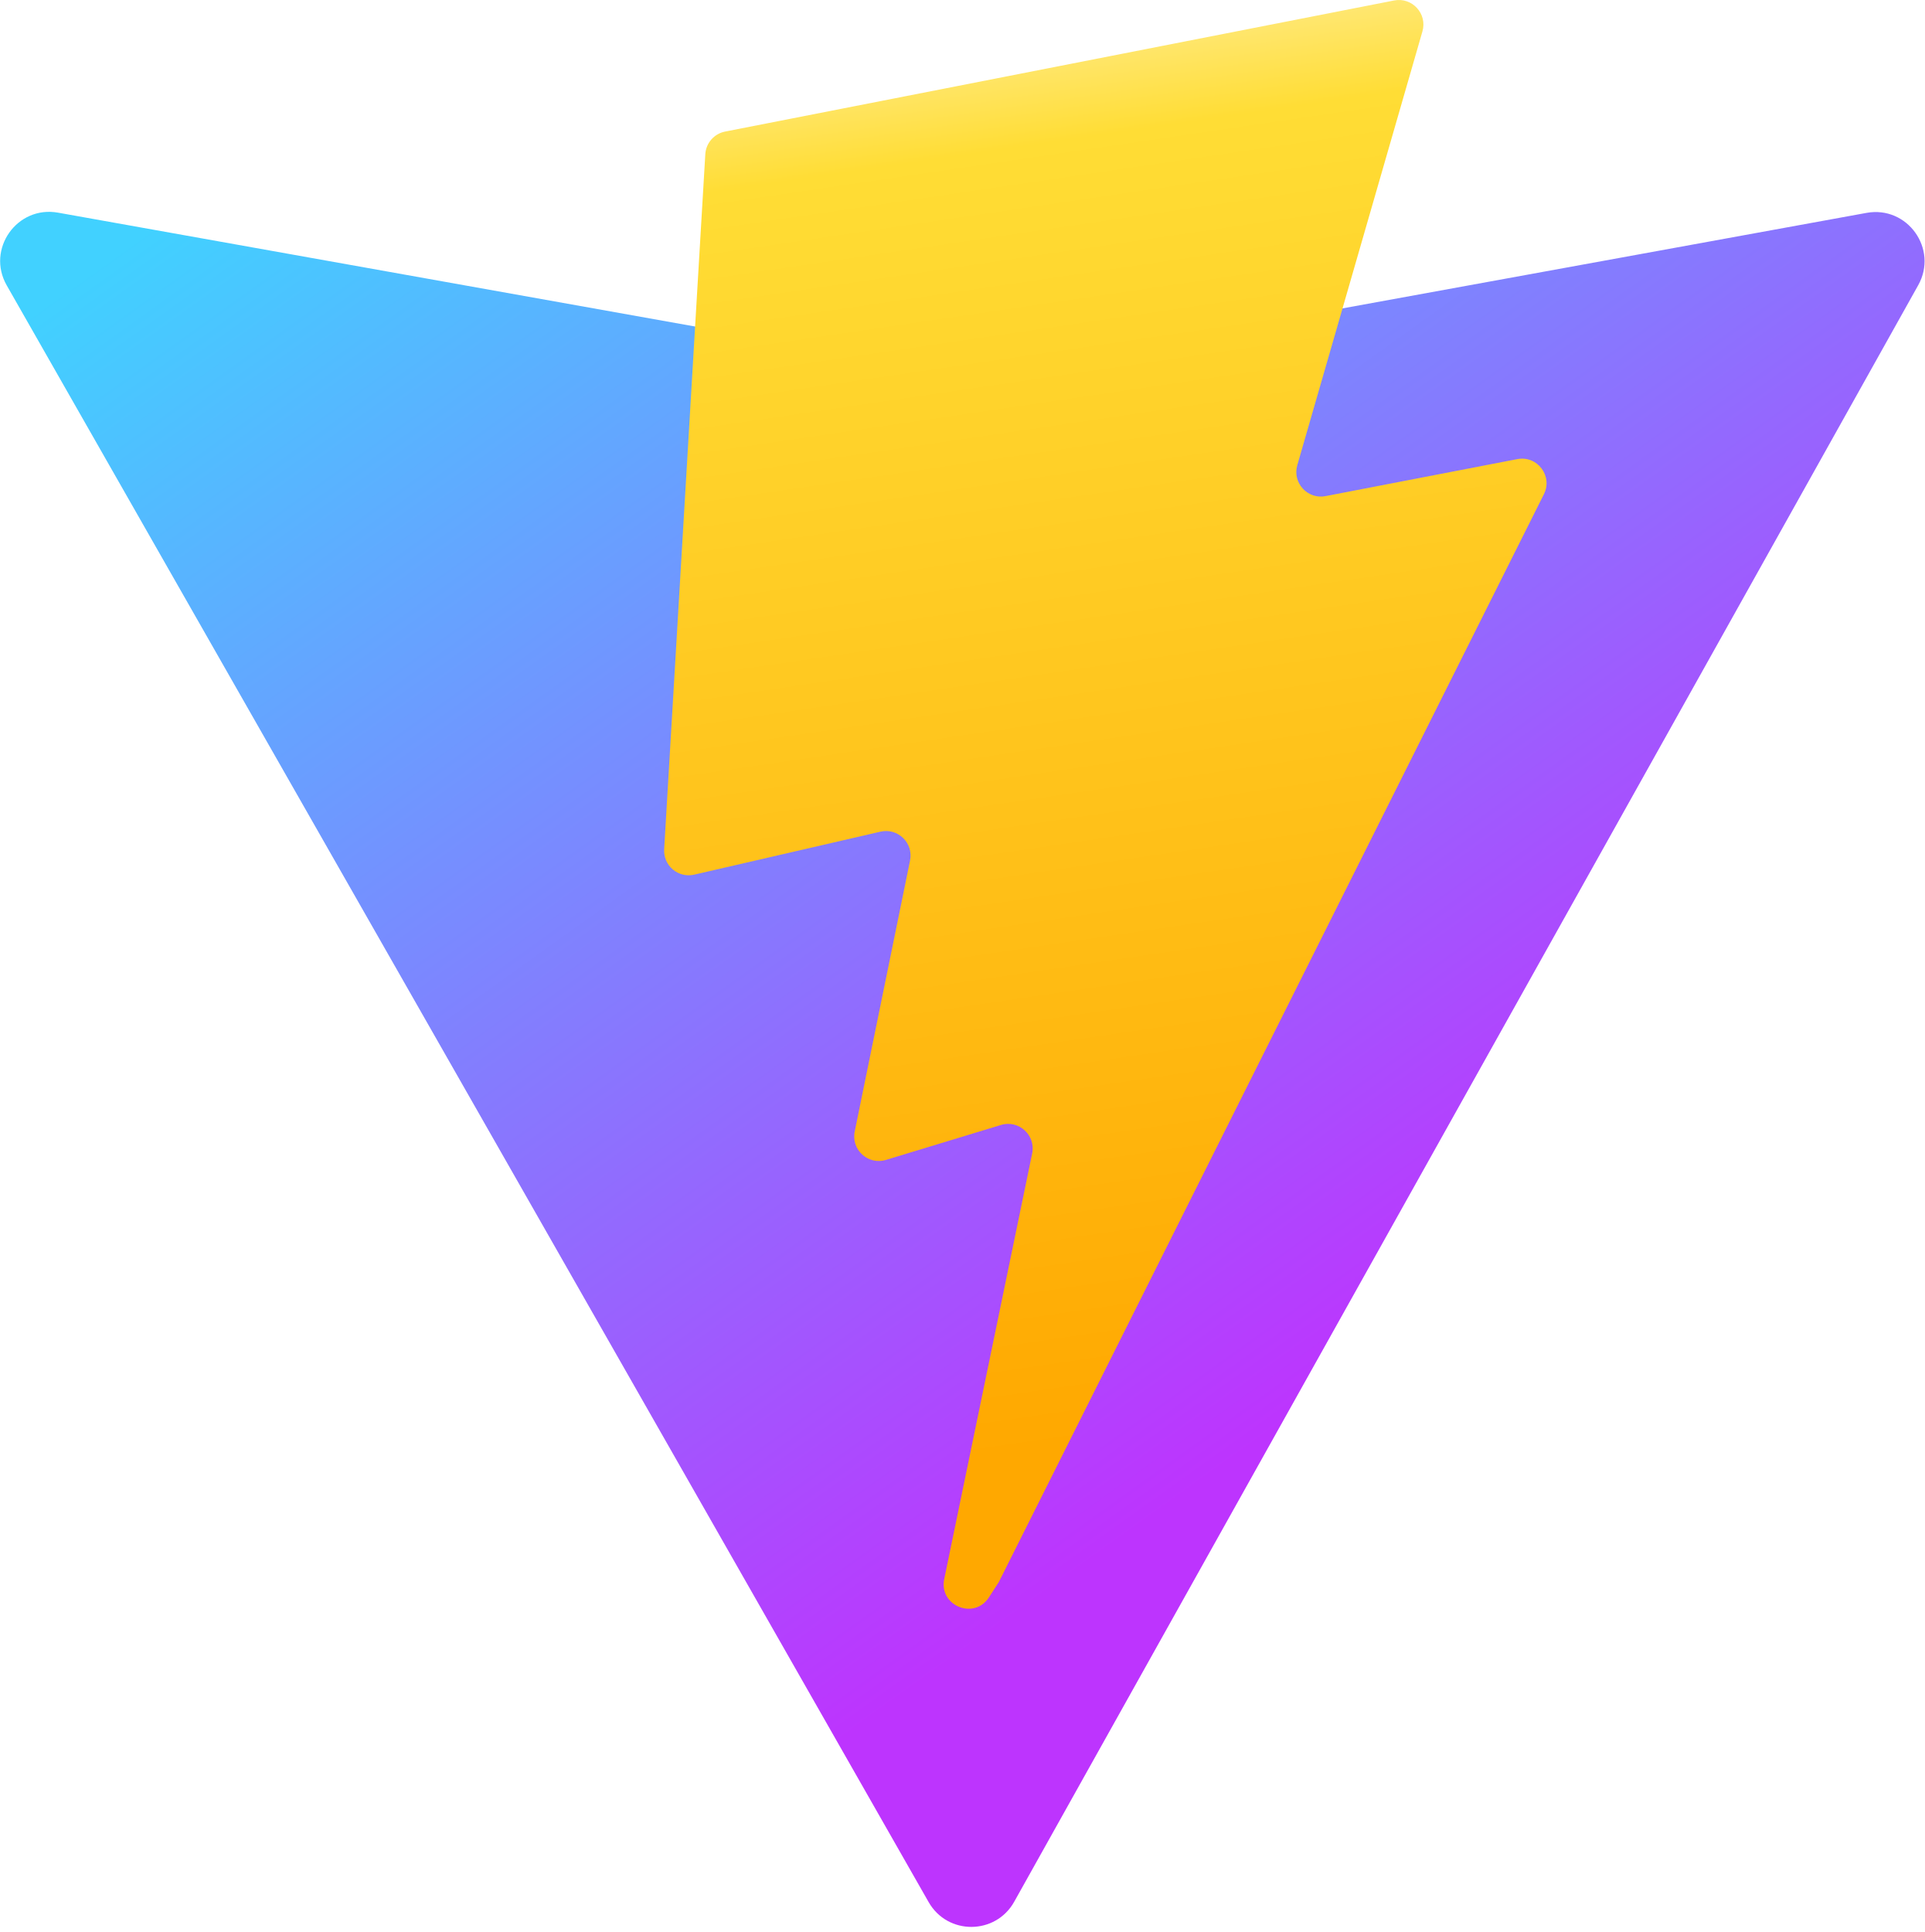
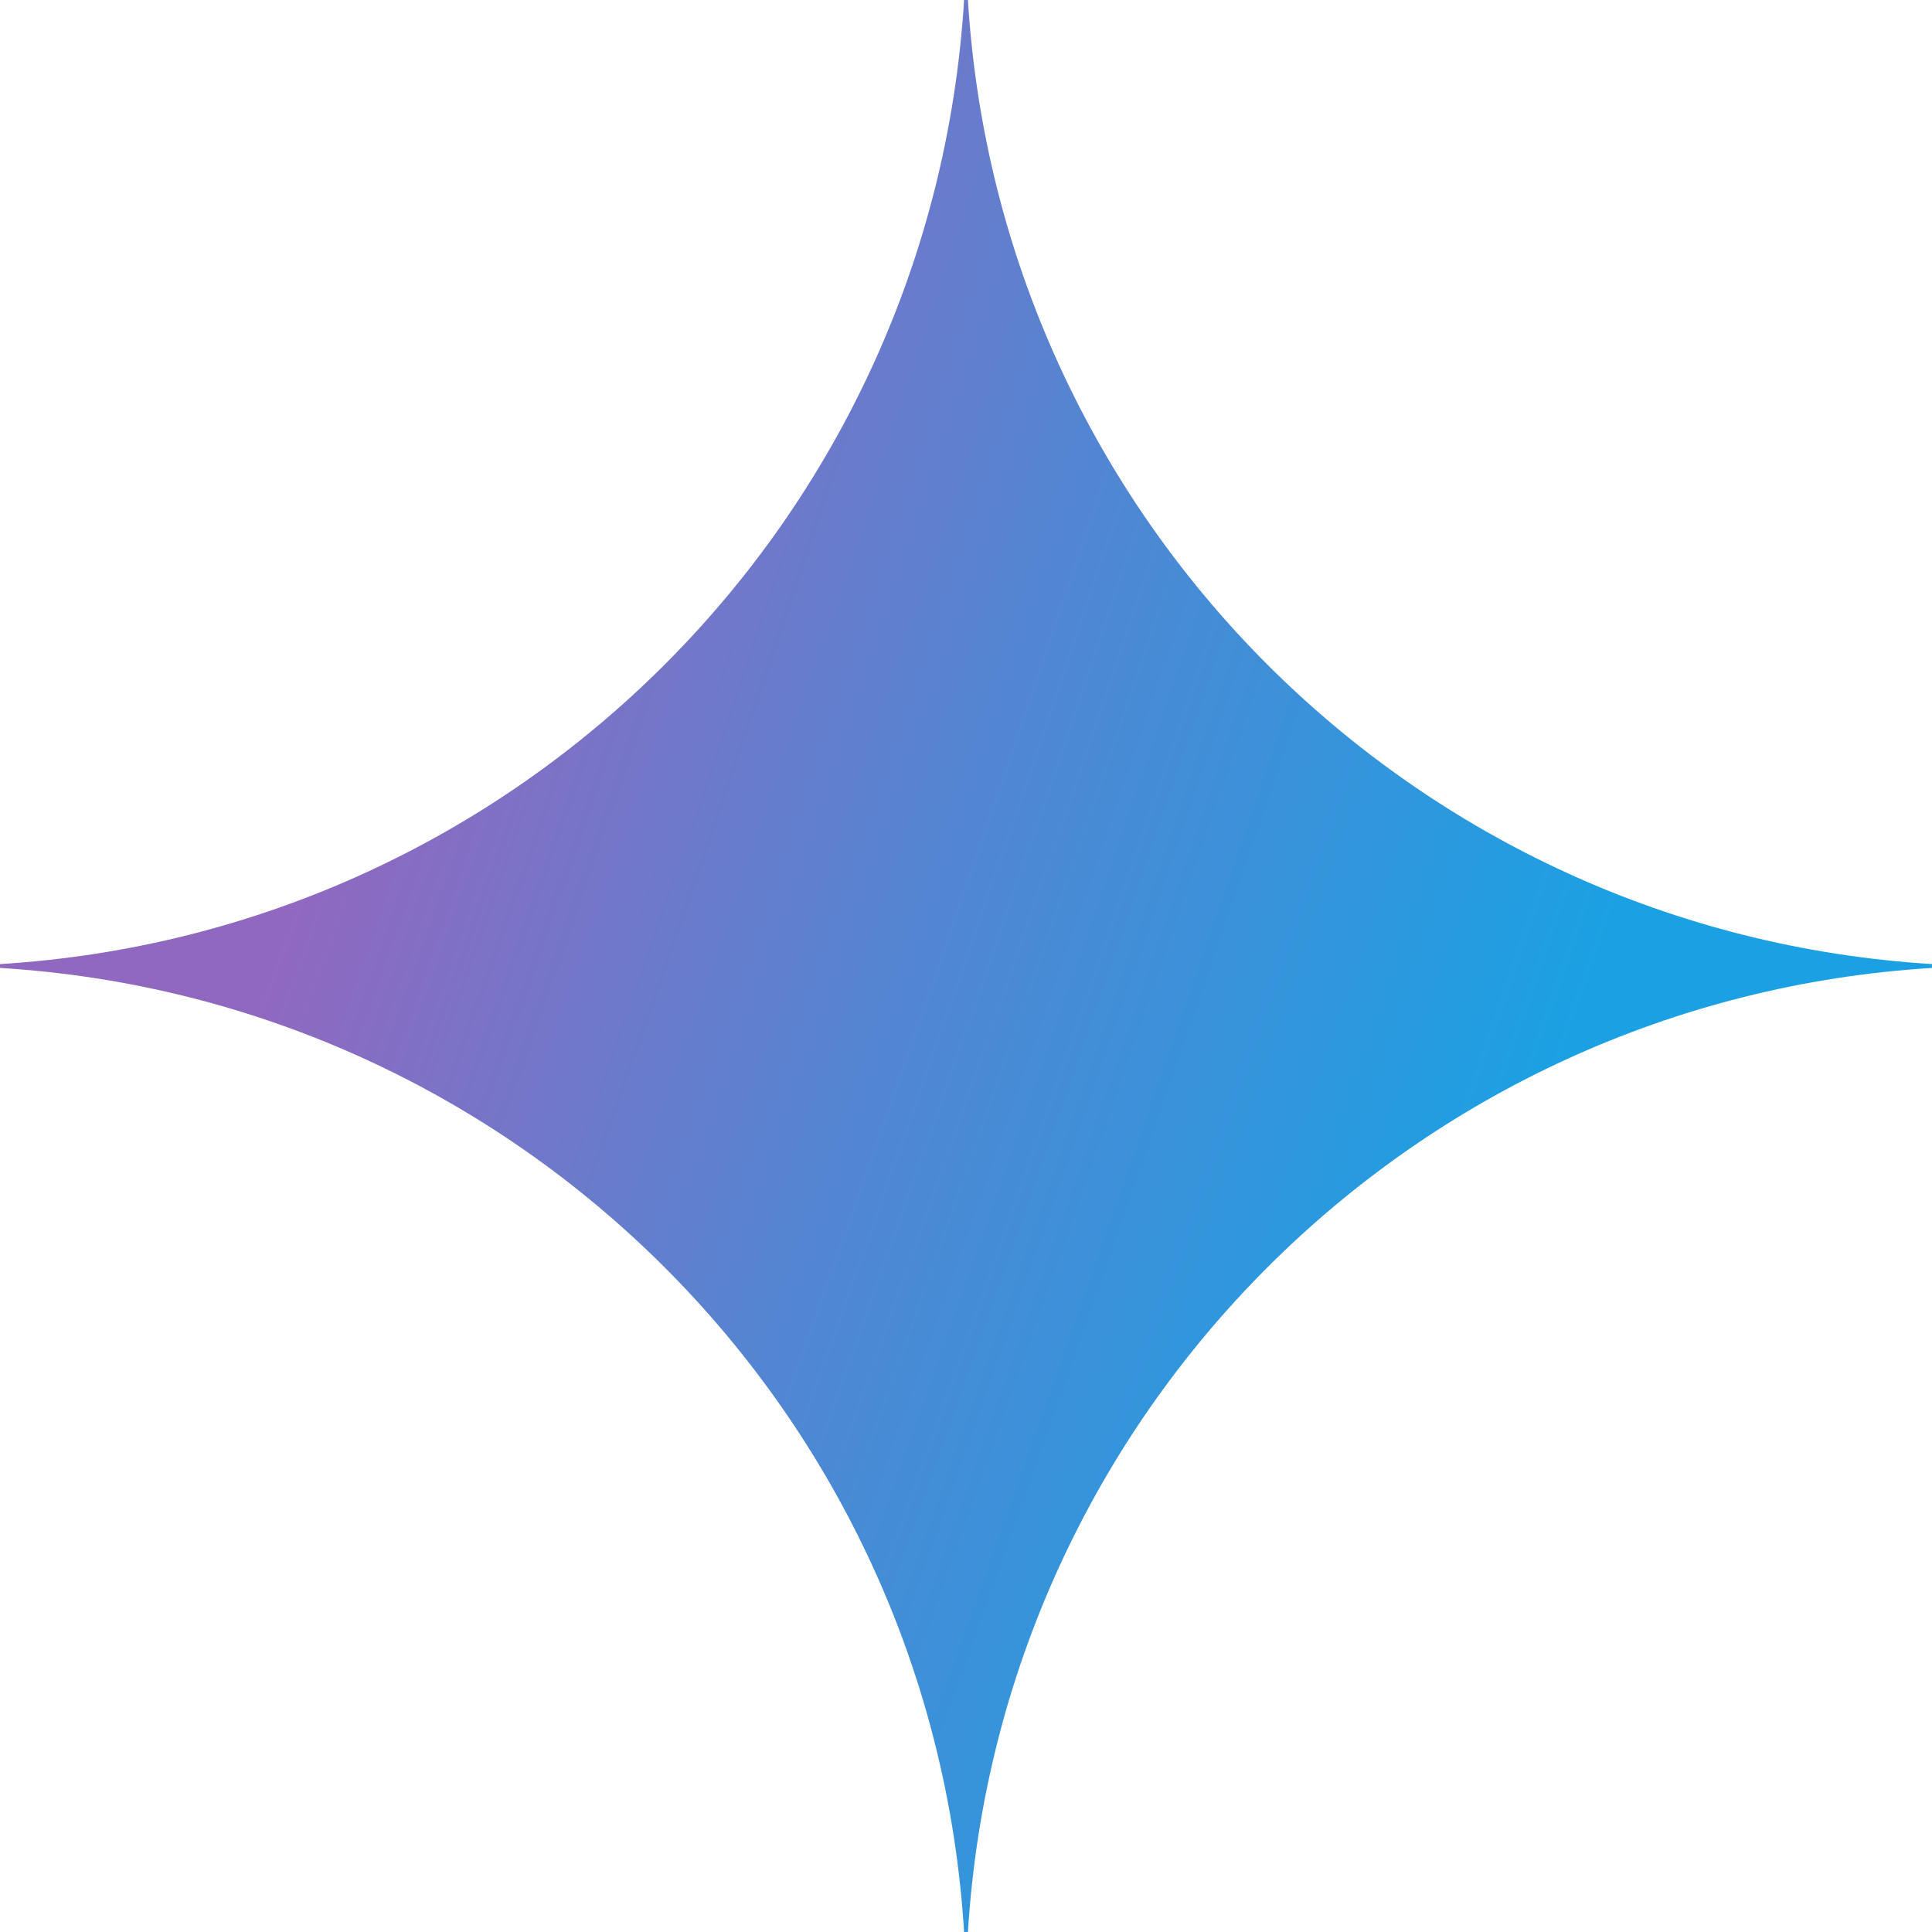
- <svg xmlns="http://www.w3.org/2000/svg" aria-hidden="true" role="img" class="iconify iconify--logos" width="31.88" height="32" preserveAspectRatio="xMidYMid meet" viewBox="0 0 256 257">
+ <svg xmlns="http://www.w3.org/2000/svg" fill="none" viewBox="0 0 16 16">
+   <path d="M16 8.016A8.522 8.522 0 008.016 16h-.032A8.521 8.521 0 000 8.016v-.032A8.521 8.521 0 007.984 0h.032A8.522 8.522 0 0016 7.984v.032z" fill="url(#prefix__paint0_radial_980_20147)" />
  <defs>
-     <linearGradient id="IconifyId1813088fe1fbc01fb466" x1="-.828%" x2="57.636%" y1="7.652%" y2="78.411%">
-       <stop offset="0%" stop-color="#41D1FF" />
-       <stop offset="100%" stop-color="#BD34FE" />
-     </linearGradient>
-     <linearGradient id="IconifyId1813088fe1fbc01fb467" x1="43.376%" x2="50.316%" y1="2.242%" y2="89.03%">
-       <stop offset="0%" stop-color="#FFEA83" />
-       <stop offset="8.333%" stop-color="#FFDD35" />
-       <stop offset="100%" stop-color="#FFA800" />
-     </linearGradient>
+     <radialGradient id="prefix__paint0_radial_980_20147" cx="0" cy="0" r="1" gradientUnits="userSpaceOnUse" gradientTransform="matrix(16.1326 5.4553 -43.70045 129.2322 1.588 6.503)">
+       <stop offset=".067" stop-color="#9168C0" />
+       <stop offset=".343" stop-color="#5684D1" />
+       <stop offset=".672" stop-color="#1BA1E3" />
+     </radialGradient>
  </defs>
-   <path fill="url(#IconifyId1813088fe1fbc01fb466)" d="M255.153 37.938L134.897 252.976c-2.483 4.44-8.862 4.466-11.382.048L.875 37.958c-2.746-4.814 1.371-10.646 6.827-9.67l120.385 21.517a6.537 6.537 0 0 0 2.322-.004l117.867-21.483c5.438-.991 9.574 4.796 6.877 9.62Z" />
-   <path fill="url(#IconifyId1813088fe1fbc01fb467)" d="M185.432.063L96.44 17.501a3.268 3.268 0 0 0-2.634 3.014l-5.474 92.456a3.268 3.268 0 0 0 3.997 3.378l24.777-5.718c2.318-.535 4.413 1.507 3.936 3.838l-7.361 36.047c-.495 2.426 1.782 4.5 4.151 3.78l15.304-4.649c2.372-.72 4.652 1.36 4.15 3.788l-11.698 56.621c-.732 3.542 3.979 5.473 5.943 2.437l1.313-2.028l72.516-144.72c1.215-2.423-.88-5.186-3.54-4.672l-25.505 4.922c-2.396.462-4.435-1.77-3.759-4.114l16.646-57.705c.677-2.35-1.37-4.583-3.769-4.113Z" />
</svg>
